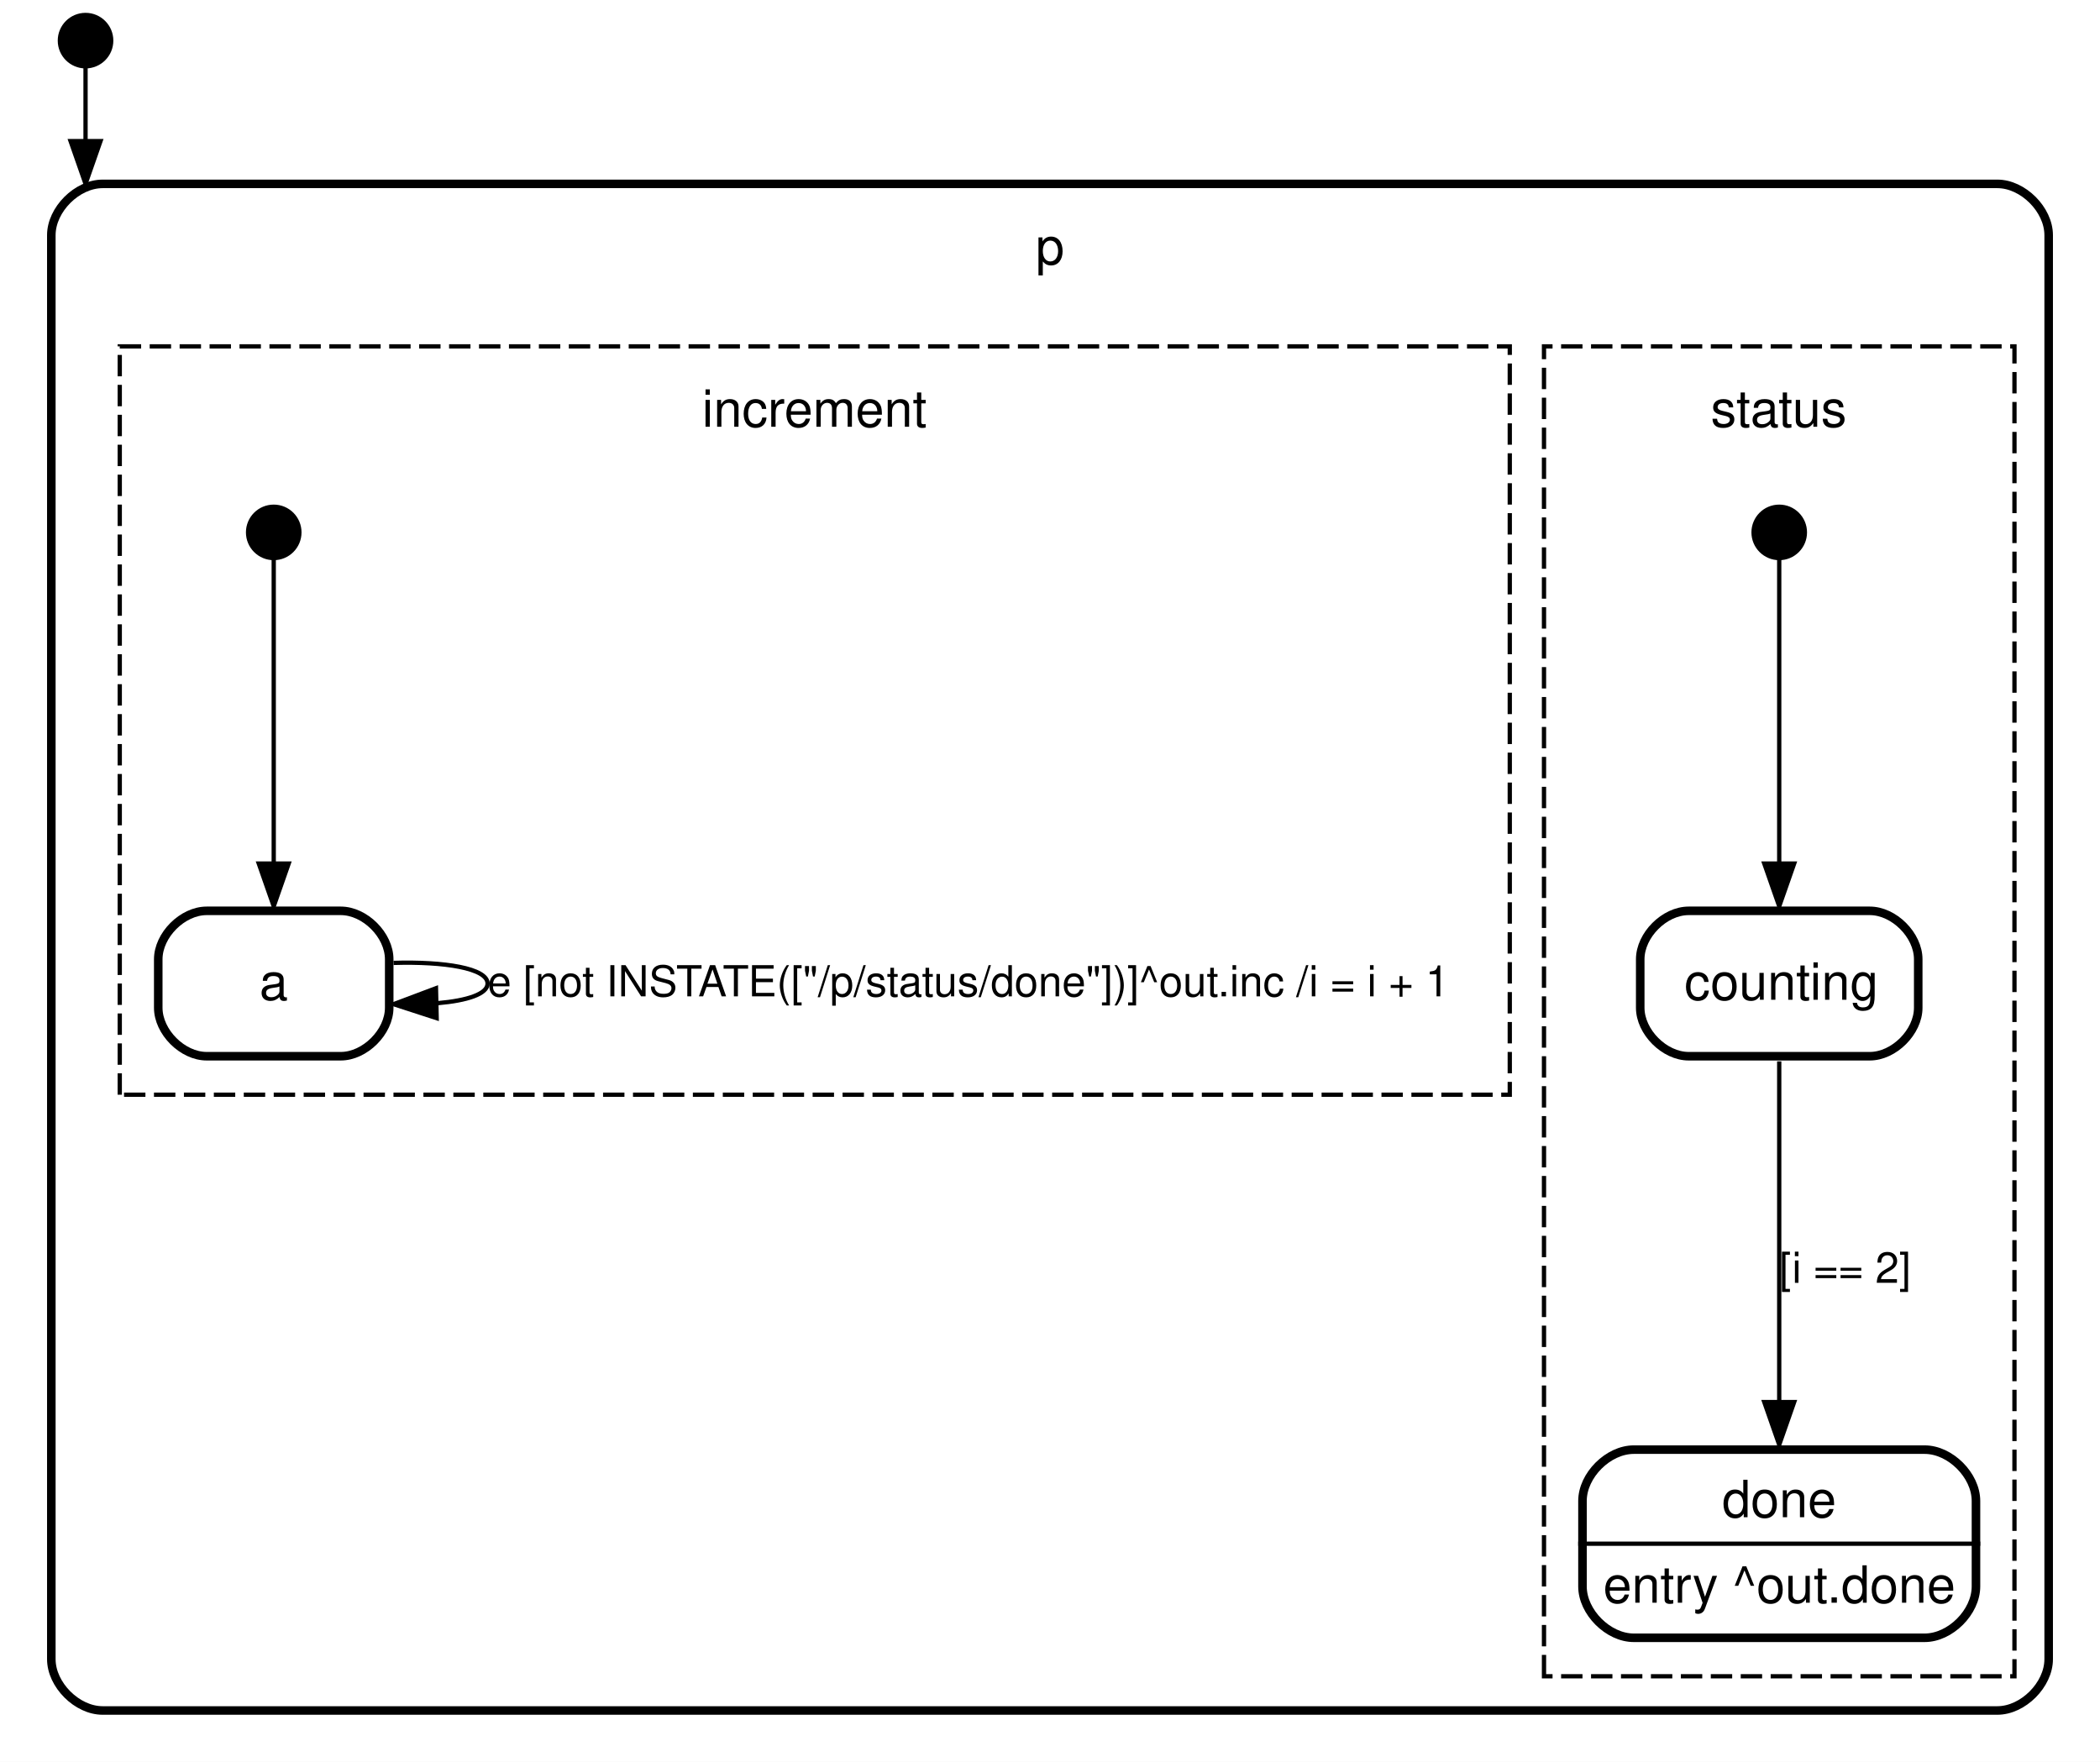
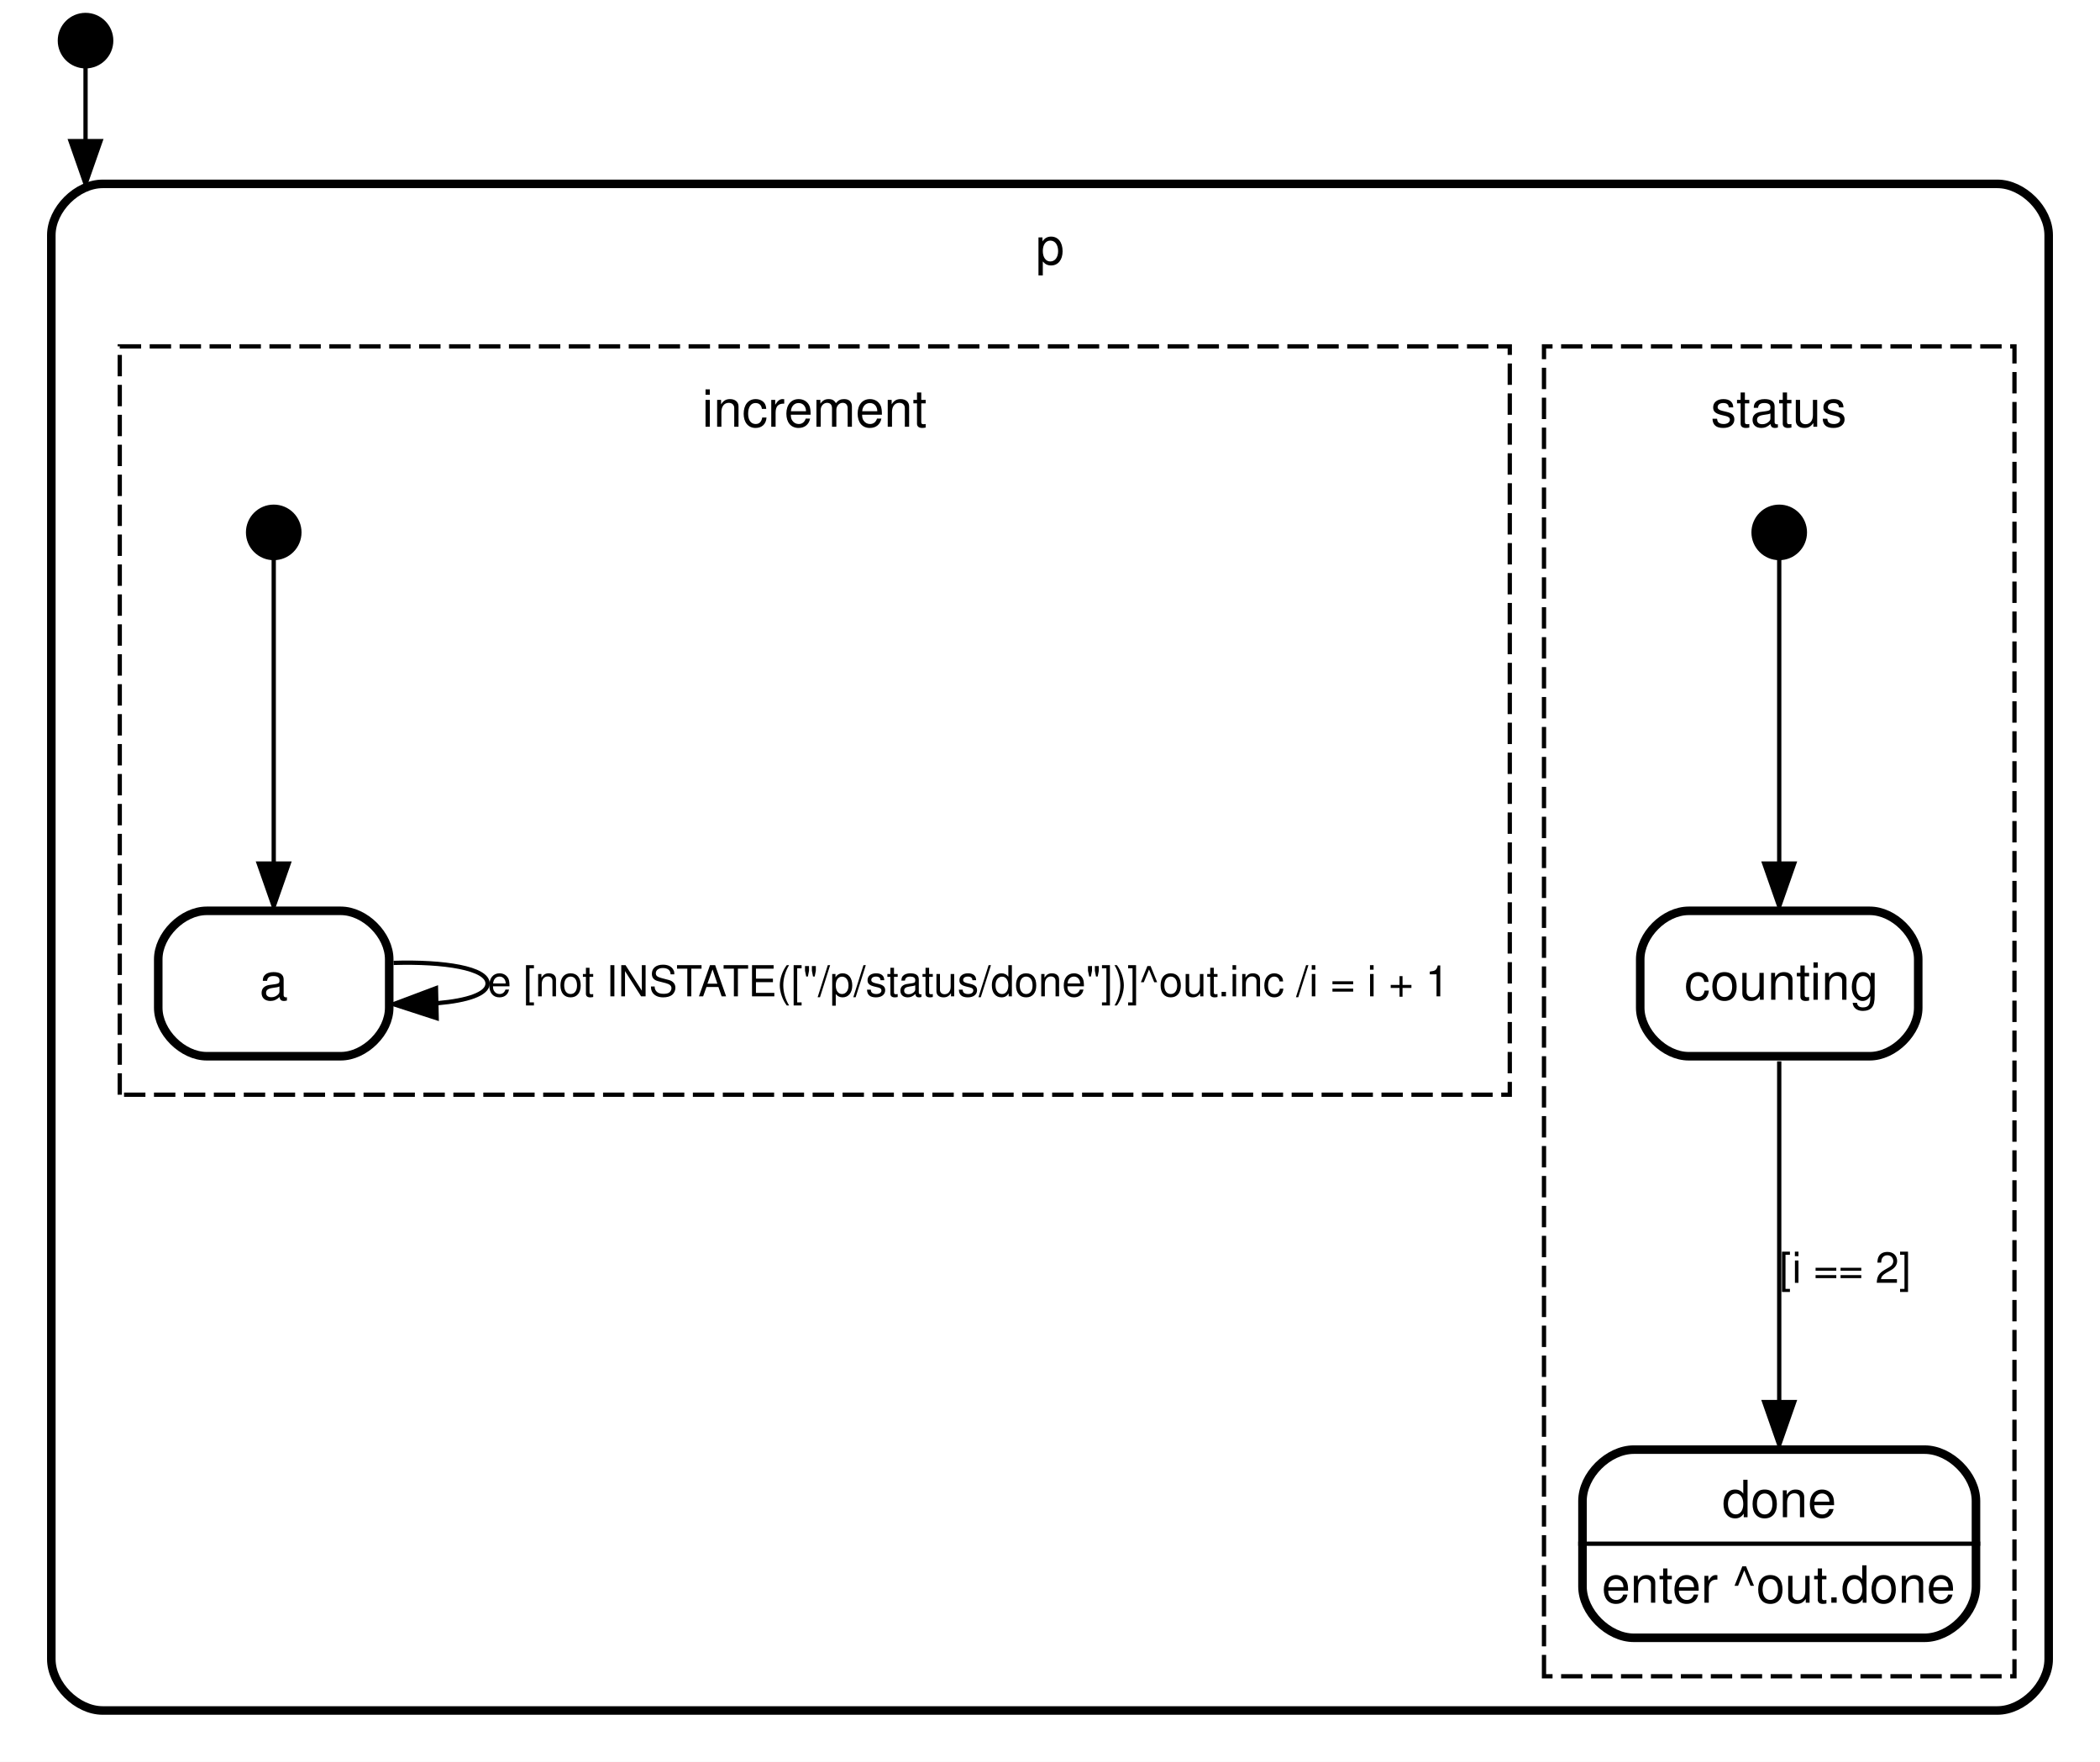
<svg xmlns="http://www.w3.org/2000/svg" width="491pt" height="412pt" viewBox="0.00 0.00 491.00 412.00">
  <g id="graph0" class="graph" transform="scale(1 1) rotate(0) translate(4 408)">
    <polygon fill="#ffffff" stroke="transparent" points="-4,4 -4,-408 487,-408 487,4 -4,4" />
    <g id="clust1" class="cluster">
      <path fill="none" stroke="#000000" stroke-width="2" d="M20,-8C20,-8 463,-8 463,-8 469,-8 475,-14 475,-20 475,-20 475,-353 475,-353 475,-359 469,-365 463,-365 463,-365 20,-365 20,-365 14,-365 8,-359 8,-353 8,-353 8,-20 8,-20 8,-14 14,-8 20,-8" />
      <text text-anchor="start" x="238.165" y="-346.2" font-family="Helvetica,sans-Serif" font-size="12.00" fill="#000000">p</text>
    </g>
    <g id="clust2" class="cluster">
      <polygon fill="none" stroke="#000000" stroke-dasharray="5,2" points="357,-16 357,-327 467,-327 467,-16 357,-16" />
      <text text-anchor="start" x="395.994" y="-308.2" font-family="Helvetica,sans-Serif" font-size="12.00" fill="#000000">status</text>
    </g>
    <g id="clust3" class="cluster">
      <polygon fill="none" stroke="#000000" stroke-dasharray="5,2" points="24,-152 24,-327 349,-327 349,-152 24,-152" />
      <text text-anchor="start" x="160.165" y="-308.2" font-family="Helvetica,sans-Serif" font-size="12.00" fill="#000000">increment</text>
    </g>
    <g id="node1" class="node">
      <ellipse fill="#000000" stroke="#000000" stroke-width="2" cx="16" cy="-398.5" rx="5.5" ry="5.5" />
    </g>
    <g id="edge1" class="edge">
      <path fill="none" stroke="#000000" d="M16,-392.953C16,-388.778 16,-382.504 16,-375.033" />
      <polygon fill="#000000" stroke="#000000" points="19.5,-374.997 16,-364.997 12.5,-374.997 19.5,-374.997" />
      <text text-anchor="middle" x="17.39" y="-376" font-family="Helvetica,sans-Serif" font-size="10.00" fill="#000000"> </text>
    </g>
    <g id="node4" class="node">
      <ellipse fill="#000000" stroke="#000000" stroke-width="2" cx="412" cy="-283.5" rx="5.5" ry="5.5" />
    </g>
    <g id="node6" class="node">
      <polygon fill="transparent" stroke="transparent" stroke-width="2" points="445.5,-196 378.5,-196 378.5,-160 445.5,-160 445.5,-196" />
      <text text-anchor="start" x="389.824" y="-174.2" font-family="Helvetica,sans-Serif" font-size="12.00" fill="#000000">counting</text>
      <path fill="none" stroke="#000000" stroke-width="2" d="M390.833,-161C390.833,-161 433.167,-161 433.167,-161 438.833,-161 444.5,-166.667 444.5,-172.333 444.5,-172.333 444.5,-183.667 444.5,-183.667 444.5,-189.333 438.833,-195 433.167,-195 433.167,-195 390.833,-195 390.833,-195 385.167,-195 379.5,-189.333 379.5,-183.667 379.5,-183.667 379.5,-172.333 379.5,-172.333 379.5,-166.667 385.167,-161 390.833,-161" />
    </g>
    <g id="edge2" class="edge">
      <path fill="none" stroke="#000000" d="M412,-277.829C412,-273.174 412,-266.41 412,-260.5 412,-260.5 412,-260.5 412,-213.5 412,-211.108 412,-208.625 412,-206.134" />
      <polygon fill="#000000" stroke="#000000" points="415.5,-206.06 412,-196.06 408.5,-206.06 415.5,-206.06" />
      <text text-anchor="middle" x="413.389" y="-234" font-family="Helvetica,sans-Serif" font-size="10.00" fill="#000000"> </text>
    </g>
    <g id="node5" class="node">
      <polygon fill="transparent" stroke="transparent" stroke-width="2" points="459,-70 365,-70 365,-24 459,-24 459,-70" />
      <text text-anchor="start" x="398.658" y="-53.2" font-family="Helvetica,sans-Serif" font-size="12.00" fill="#000000">done</text>
-       <text text-anchor="start" x="370.836" y="-33.2" font-family="Helvetica,sans-Serif" font-size="12.00" fill="#000000">entry ^out.done</text>
+       <text text-anchor="start" x="370.501" y="-33.2" font-family="Helvetica,sans-Serif" font-size="12.00" fill="#000000">enter ^out.done</text>
      <polygon fill="#000000" stroke="#000000" points="365,-47 365,-47 459,-47 459,-47 365,-47" />
      <path fill="none" stroke="#000000" stroke-width="2" d="M378,-25C378,-25 446,-25 446,-25 452,-25 458,-31 458,-37 458,-37 458,-57 458,-57 458,-63 452,-69 446,-69 446,-69 378,-69 378,-69 372,-69 366,-63 366,-57 366,-57 366,-37 366,-37 366,-31 372,-25 378,-25" />
    </g>
    <g id="edge3" class="edge">
      <path fill="none" stroke="#000000" d="M412,-159.798C412,-152.007 412,-142.807 412,-134.5 412,-134.5 412,-134.5 412,-87.5 412,-85.127 412,-82.676 412,-80.208" />
      <polygon fill="#000000" stroke="#000000" points="415.5,-80.131 412,-70.131 408.5,-80.131 415.5,-80.131" />
      <text text-anchor="start" x="412" y="-108" font-family="Helvetica,sans-Serif" font-size="10.00" fill="#000000">[i == 2]   </text>
    </g>
    <g id="node8" class="node">
      <ellipse fill="#000000" stroke="#000000" stroke-width="2" cx="60" cy="-283.5" rx="5.5" ry="5.5" />
    </g>
    <g id="node9" class="node">
      <polygon fill="transparent" stroke="transparent" stroke-width="2" points="88,-196 32,-196 32,-160 88,-160 88,-196" />
      <text text-anchor="start" x="56.665" y="-174.2" font-family="Helvetica,sans-Serif" font-size="12.00" fill="#000000">a</text>
      <path fill="none" stroke="#000000" stroke-width="2" d="M44.333,-161C44.333,-161 75.667,-161 75.667,-161 81.333,-161 87,-166.667 87,-172.333 87,-172.333 87,-183.667 87,-183.667 87,-189.333 81.333,-195 75.667,-195 75.667,-195 44.333,-195 44.333,-195 38.667,-195 33,-189.333 33,-183.667 33,-183.667 33,-172.333 33,-172.333 33,-166.667 38.667,-161 44.333,-161" />
    </g>
    <g id="edge4" class="edge">
      <path fill="none" stroke="#000000" d="M60,-277.829C60,-273.174 60,-266.41 60,-260.5 60,-260.5 60,-260.5 60,-213.5 60,-211.108 60,-208.625 60,-206.134" />
      <polygon fill="#000000" stroke="#000000" points="63.5,-206.06 60,-196.06 56.5,-206.06 63.5,-206.06" />
      <text text-anchor="middle" x="61.389" y="-234" font-family="Helvetica,sans-Serif" font-size="10.00" fill="#000000"> </text>
    </g>
    <g id="edge5" class="edge">
      <path fill="none" stroke="#000000" d="M88.018,-182.825C99.888,-183.188 110,-181.58 110,-178 110,-175.539 105.221,-174.009 98.376,-173.412" />
      <polygon fill="#000000" stroke="#000000" points="98.096,-169.905 88.018,-173.175 97.936,-176.903 98.096,-169.905" />
      <text text-anchor="start" x="110" y="-175" font-family="Helvetica,sans-Serif" font-size="10.00" fill="#000000">e [not INSTATE(["/p/status/done"])]^out.inc /i = i + 1   </text>
    </g>
  </g>
</svg>
